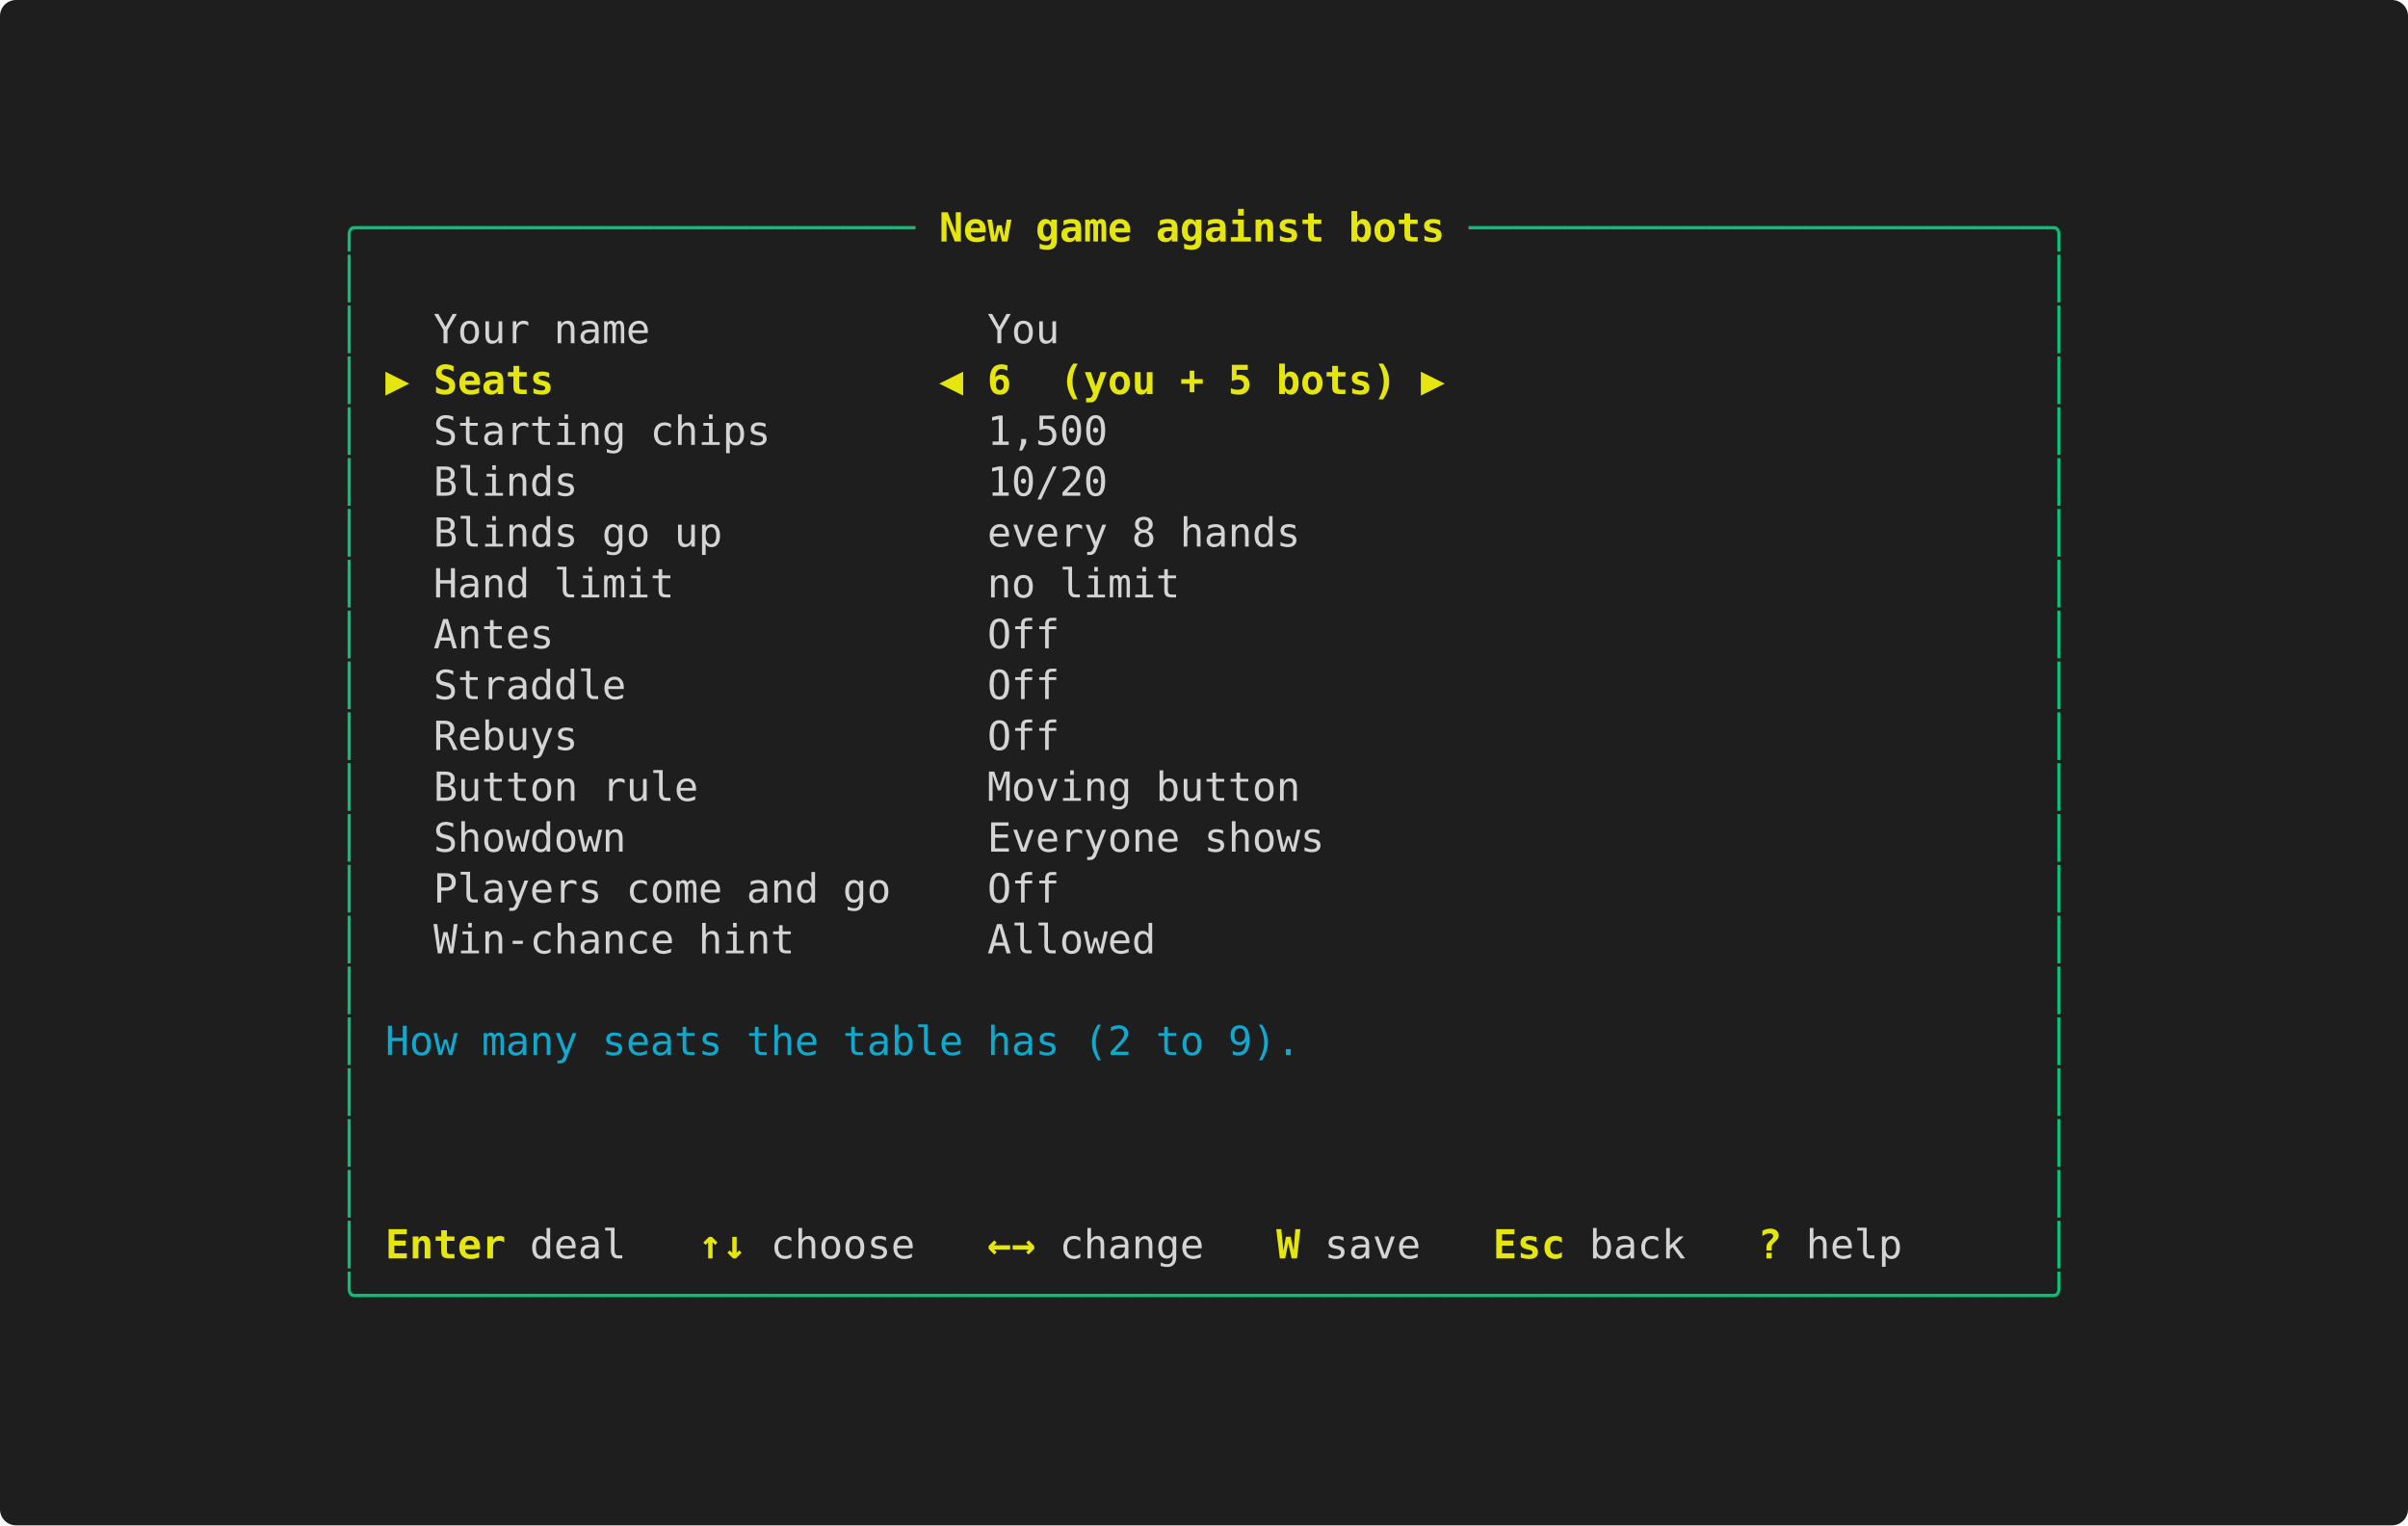
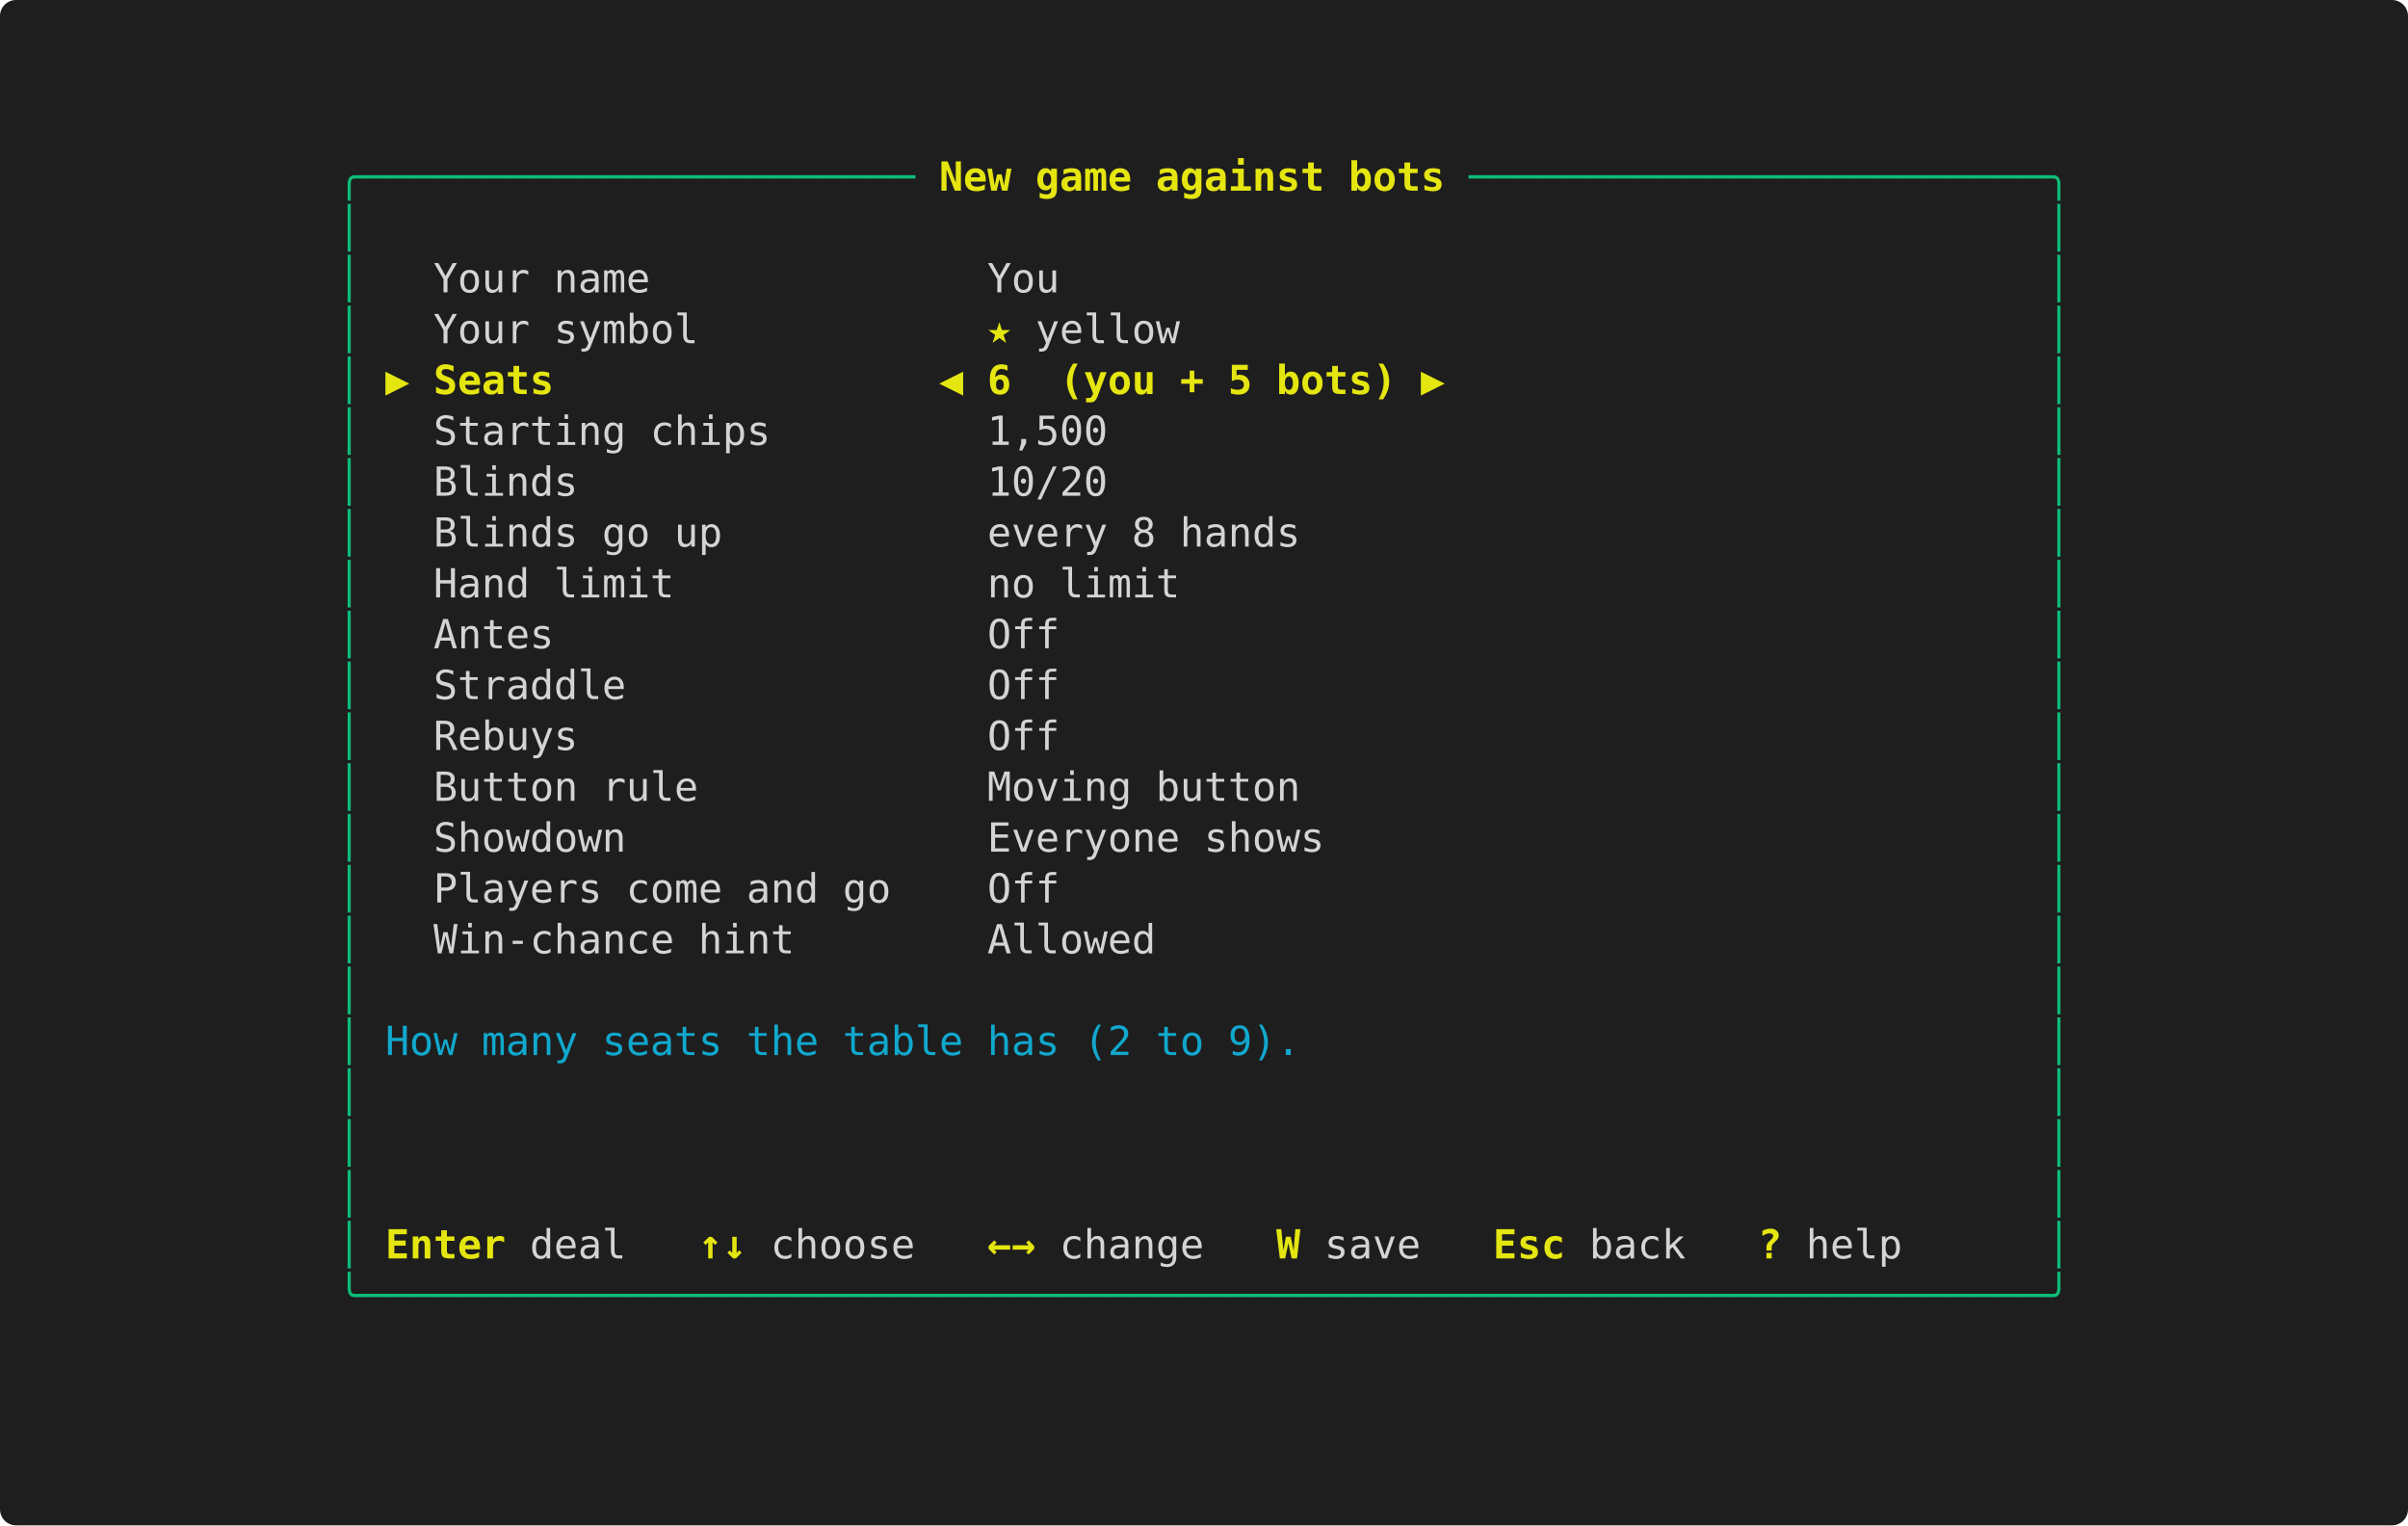
<svg xmlns="http://www.w3.org/2000/svg" width="900" height="570" viewBox="0 0 900 570">
  <rect width="100%" height="100%" rx="6" fill="#1e1e1e" />
  <g font-family="'Cascadia Mono', 'DejaVu Sans Mono', Menlo, Consolas, monospace" font-size="15" xml:space="preserve">
-     <text x="126" y="90.25" fill="#0dbc79">╭</text>
-     <text x="135" y="90.25" fill="#0dbc79">─</text>
-     <text x="144" y="90.25" fill="#0dbc79">─</text>
-     <text x="153" y="90.25" fill="#0dbc79">─</text>
-     <text x="162" y="90.25" fill="#0dbc79">─</text>
-     <text x="171" y="90.25" fill="#0dbc79">─</text>
-     <text x="180" y="90.25" fill="#0dbc79">─</text>
-     <text x="189" y="90.25" fill="#0dbc79">─</text>
-     <text x="198" y="90.25" fill="#0dbc79">─</text>
-     <text x="207" y="90.25" fill="#0dbc79">─</text>
-     <text x="216" y="90.25" fill="#0dbc79">─</text>
-     <text x="225" y="90.25" fill="#0dbc79">─</text>
-     <text x="234" y="90.25" fill="#0dbc79">─</text>
-     <text x="243" y="90.25" fill="#0dbc79">─</text>
-     <text x="252" y="90.25" fill="#0dbc79">─</text>
-     <text x="261" y="90.25" fill="#0dbc79">─</text>
-     <text x="270" y="90.25" fill="#0dbc79">─</text>
-     <text x="279" y="90.25" fill="#0dbc79">─</text>
-     <text x="288" y="90.25" fill="#0dbc79">─</text>
-     <text x="297" y="90.25" fill="#0dbc79">─</text>
-     <text x="306" y="90.25" fill="#0dbc79">─</text>
-     <text x="315" y="90.25" fill="#0dbc79">─</text>
-     <text x="324" y="90.25" fill="#0dbc79">─</text>
-     <text x="333" y="90.25" fill="#0dbc79">─</text>
-     <text x="351" y="90.25" fill="#e5e510" font-weight="bold">N</text>
-     <text x="360" y="90.25" fill="#e5e510" font-weight="bold">e</text>
-     <text x="369" y="90.25" fill="#e5e510" font-weight="bold">w</text>
-     <text x="387" y="90.25" fill="#e5e510" font-weight="bold">g</text>
-     <text x="396" y="90.25" fill="#e5e510" font-weight="bold">a</text>
-     <text x="405" y="90.25" fill="#e5e510" font-weight="bold">m</text>
-     <text x="414" y="90.25" fill="#e5e510" font-weight="bold">e</text>
-     <text x="432" y="90.25" fill="#e5e510" font-weight="bold">a</text>
-     <text x="441" y="90.25" fill="#e5e510" font-weight="bold">g</text>
-     <text x="450" y="90.25" fill="#e5e510" font-weight="bold">a</text>
-     <text x="459" y="90.25" fill="#e5e510" font-weight="bold">i</text>
-     <text x="468" y="90.25" fill="#e5e510" font-weight="bold">n</text>
-     <text x="477" y="90.25" fill="#e5e510" font-weight="bold">s</text>
-     <text x="486" y="90.25" fill="#e5e510" font-weight="bold">t</text>
-     <text x="504" y="90.25" fill="#e5e510" font-weight="bold">b</text>
-     <text x="513" y="90.25" fill="#e5e510" font-weight="bold">o</text>
-     <text x="522" y="90.25" fill="#e5e510" font-weight="bold">t</text>
-     <text x="531" y="90.25" fill="#e5e510" font-weight="bold">s</text>
-     <text x="549" y="90.25" fill="#0dbc79">─</text>
-     <text x="558" y="90.25" fill="#0dbc79">─</text>
-     <text x="567" y="90.25" fill="#0dbc79">─</text>
-     <text x="576" y="90.25" fill="#0dbc79">─</text>
-     <text x="585" y="90.25" fill="#0dbc79">─</text>
-     <text x="594" y="90.25" fill="#0dbc79">─</text>
-     <text x="603" y="90.25" fill="#0dbc79">─</text>
-     <text x="612" y="90.25" fill="#0dbc79">─</text>
-     <text x="621" y="90.25" fill="#0dbc79">─</text>
-     <text x="630" y="90.25" fill="#0dbc79">─</text>
-     <text x="639" y="90.25" fill="#0dbc79">─</text>
-     <text x="648" y="90.25" fill="#0dbc79">─</text>
-     <text x="657" y="90.25" fill="#0dbc79">─</text>
-     <text x="666" y="90.25" fill="#0dbc79">─</text>
-     <text x="675" y="90.25" fill="#0dbc79">─</text>
-     <text x="684" y="90.25" fill="#0dbc79">─</text>
-     <text x="693" y="90.25" fill="#0dbc79">─</text>
-     <text x="702" y="90.25" fill="#0dbc79">─</text>
-     <text x="711" y="90.25" fill="#0dbc79">─</text>
-     <text x="720" y="90.25" fill="#0dbc79">─</text>
-     <text x="729" y="90.25" fill="#0dbc79">─</text>
-     <text x="738" y="90.25" fill="#0dbc79">─</text>
-     <text x="747" y="90.25" fill="#0dbc79">─</text>
-     <text x="756" y="90.25" fill="#0dbc79">─</text>
-     <text x="765" y="90.25" fill="#0dbc79">╮</text>
+     <text x="126" y="71.25" fill="#0dbc79">╭</text>
+     <text x="135" y="71.25" fill="#0dbc79">─</text>
+     <text x="144" y="71.25" fill="#0dbc79">─</text>
+     <text x="153" y="71.25" fill="#0dbc79">─</text>
+     <text x="162" y="71.25" fill="#0dbc79">─</text>
+     <text x="171" y="71.25" fill="#0dbc79">─</text>
+     <text x="180" y="71.25" fill="#0dbc79">─</text>
+     <text x="189" y="71.25" fill="#0dbc79">─</text>
+     <text x="198" y="71.25" fill="#0dbc79">─</text>
+     <text x="207" y="71.25" fill="#0dbc79">─</text>
+     <text x="216" y="71.25" fill="#0dbc79">─</text>
+     <text x="225" y="71.25" fill="#0dbc79">─</text>
+     <text x="234" y="71.25" fill="#0dbc79">─</text>
+     <text x="243" y="71.25" fill="#0dbc79">─</text>
+     <text x="252" y="71.25" fill="#0dbc79">─</text>
+     <text x="261" y="71.25" fill="#0dbc79">─</text>
+     <text x="270" y="71.25" fill="#0dbc79">─</text>
+     <text x="279" y="71.25" fill="#0dbc79">─</text>
+     <text x="288" y="71.25" fill="#0dbc79">─</text>
+     <text x="297" y="71.25" fill="#0dbc79">─</text>
+     <text x="306" y="71.25" fill="#0dbc79">─</text>
+     <text x="315" y="71.25" fill="#0dbc79">─</text>
+     <text x="324" y="71.25" fill="#0dbc79">─</text>
+     <text x="333" y="71.25" fill="#0dbc79">─</text>
+     <text x="351" y="71.25" fill="#e5e510" font-weight="bold">N</text>
+     <text x="360" y="71.25" fill="#e5e510" font-weight="bold">e</text>
+     <text x="369" y="71.25" fill="#e5e510" font-weight="bold">w</text>
+     <text x="387" y="71.25" fill="#e5e510" font-weight="bold">g</text>
+     <text x="396" y="71.25" fill="#e5e510" font-weight="bold">a</text>
+     <text x="405" y="71.25" fill="#e5e510" font-weight="bold">m</text>
+     <text x="414" y="71.25" fill="#e5e510" font-weight="bold">e</text>
+     <text x="432" y="71.25" fill="#e5e510" font-weight="bold">a</text>
+     <text x="441" y="71.25" fill="#e5e510" font-weight="bold">g</text>
+     <text x="450" y="71.25" fill="#e5e510" font-weight="bold">a</text>
+     <text x="459" y="71.25" fill="#e5e510" font-weight="bold">i</text>
+     <text x="468" y="71.25" fill="#e5e510" font-weight="bold">n</text>
+     <text x="477" y="71.25" fill="#e5e510" font-weight="bold">s</text>
+     <text x="486" y="71.25" fill="#e5e510" font-weight="bold">t</text>
+     <text x="504" y="71.25" fill="#e5e510" font-weight="bold">b</text>
+     <text x="513" y="71.25" fill="#e5e510" font-weight="bold">o</text>
+     <text x="522" y="71.25" fill="#e5e510" font-weight="bold">t</text>
+     <text x="531" y="71.25" fill="#e5e510" font-weight="bold">s</text>
+     <text x="549" y="71.25" fill="#0dbc79">─</text>
+     <text x="558" y="71.25" fill="#0dbc79">─</text>
+     <text x="567" y="71.25" fill="#0dbc79">─</text>
+     <text x="576" y="71.25" fill="#0dbc79">─</text>
+     <text x="585" y="71.25" fill="#0dbc79">─</text>
+     <text x="594" y="71.25" fill="#0dbc79">─</text>
+     <text x="603" y="71.25" fill="#0dbc79">─</text>
+     <text x="612" y="71.25" fill="#0dbc79">─</text>
+     <text x="621" y="71.25" fill="#0dbc79">─</text>
+     <text x="630" y="71.25" fill="#0dbc79">─</text>
+     <text x="639" y="71.25" fill="#0dbc79">─</text>
+     <text x="648" y="71.25" fill="#0dbc79">─</text>
+     <text x="657" y="71.25" fill="#0dbc79">─</text>
+     <text x="666" y="71.25" fill="#0dbc79">─</text>
+     <text x="675" y="71.25" fill="#0dbc79">─</text>
+     <text x="684" y="71.25" fill="#0dbc79">─</text>
+     <text x="693" y="71.25" fill="#0dbc79">─</text>
+     <text x="702" y="71.25" fill="#0dbc79">─</text>
+     <text x="711" y="71.25" fill="#0dbc79">─</text>
+     <text x="720" y="71.25" fill="#0dbc79">─</text>
+     <text x="729" y="71.25" fill="#0dbc79">─</text>
+     <text x="738" y="71.25" fill="#0dbc79">─</text>
+     <text x="747" y="71.25" fill="#0dbc79">─</text>
+     <text x="756" y="71.25" fill="#0dbc79">─</text>
+     <text x="765" y="71.25" fill="#0dbc79">╮</text>
+     <text x="126" y="90.25" fill="#0dbc79">│</text>
+     <text x="765" y="90.25" fill="#0dbc79">│</text>
    <text x="126" y="109.25" fill="#0dbc79">│</text>
+     <text x="162" y="109.25" fill="#d4d4d4">Y</text>
+     <text x="171" y="109.25" fill="#d4d4d4">o</text>
+     <text x="180" y="109.25" fill="#d4d4d4">u</text>
+     <text x="189" y="109.25" fill="#d4d4d4">r</text>
+     <text x="207" y="109.25" fill="#d4d4d4">n</text>
+     <text x="216" y="109.25" fill="#d4d4d4">a</text>
+     <text x="225" y="109.25" fill="#d4d4d4">m</text>
+     <text x="234" y="109.25" fill="#d4d4d4">e</text>
+     <text x="369" y="109.25" fill="#d4d4d4">Y</text>
+     <text x="378" y="109.25" fill="#d4d4d4">o</text>
+     <text x="387" y="109.25" fill="#d4d4d4">u</text>
    <text x="765" y="109.25" fill="#0dbc79">│</text>
    <text x="126" y="128.25" fill="#0dbc79">│</text>
    <text x="162" y="128.25" fill="#d4d4d4">Y</text>
    <text x="171" y="128.25" fill="#d4d4d4">o</text>
    <text x="180" y="128.25" fill="#d4d4d4">u</text>
    <text x="189" y="128.25" fill="#d4d4d4">r</text>
-     <text x="207" y="128.25" fill="#d4d4d4">n</text>
-     <text x="216" y="128.25" fill="#d4d4d4">a</text>
+     <text x="207" y="128.25" fill="#d4d4d4">s</text>
+     <text x="216" y="128.25" fill="#d4d4d4">y</text>
    <text x="225" y="128.25" fill="#d4d4d4">m</text>
-     <text x="234" y="128.25" fill="#d4d4d4">e</text>
-     <text x="369" y="128.25" fill="#d4d4d4">Y</text>
-     <text x="378" y="128.25" fill="#d4d4d4">o</text>
-     <text x="387" y="128.25" fill="#d4d4d4">u</text>
+     <text x="234" y="128.25" fill="#d4d4d4">b</text>
+     <text x="243" y="128.25" fill="#d4d4d4">o</text>
+     <text x="252" y="128.25" fill="#d4d4d4">l</text>
+     <text x="369" y="128.25" fill="#e5e510">★</text>
+     <text x="387" y="128.25" fill="#d4d4d4">y</text>
+     <text x="396" y="128.25" fill="#d4d4d4">e</text>
+     <text x="405" y="128.25" fill="#d4d4d4">l</text>
+     <text x="414" y="128.25" fill="#d4d4d4">l</text>
+     <text x="423" y="128.25" fill="#d4d4d4">o</text>
+     <text x="432" y="128.25" fill="#d4d4d4">w</text>
    <text x="765" y="128.25" fill="#0dbc79">│</text>
    <text x="126" y="147.25" fill="#0dbc79">│</text>
    <text x="144" y="147.25" fill="#e5e510" font-weight="bold">▶</text>
    <text x="162" y="147.25" fill="#e5e510" font-weight="bold">S</text>
    <text x="171" y="147.25" fill="#e5e510" font-weight="bold">e</text>
    <text x="180" y="147.25" fill="#e5e510" font-weight="bold">a</text>
    <text x="189" y="147.25" fill="#e5e510" font-weight="bold">t</text>
    <text x="198" y="147.25" fill="#e5e510" font-weight="bold">s</text>
    <text x="351" y="147.25" fill="#e5e510" font-weight="bold">◀</text>
    <text x="369" y="147.25" fill="#e5e510" font-weight="bold">6</text>
    <text x="396" y="147.25" fill="#e5e510" font-weight="bold">(</text>
    <text x="405" y="147.25" fill="#e5e510" font-weight="bold">y</text>
    <text x="414" y="147.25" fill="#e5e510" font-weight="bold">o</text>
    <text x="423" y="147.25" fill="#e5e510" font-weight="bold">u</text>
    <text x="441" y="147.25" fill="#e5e510" font-weight="bold">+</text>
    <text x="459" y="147.25" fill="#e5e510" font-weight="bold">5</text>
    <text x="477" y="147.25" fill="#e5e510" font-weight="bold">b</text>
    <text x="486" y="147.25" fill="#e5e510" font-weight="bold">o</text>
    <text x="495" y="147.25" fill="#e5e510" font-weight="bold">t</text>
    <text x="504" y="147.25" fill="#e5e510" font-weight="bold">s</text>
    <text x="513" y="147.25" fill="#e5e510" font-weight="bold">)</text>
    <text x="531" y="147.25" fill="#e5e510" font-weight="bold">▶</text>
    <text x="765" y="147.25" fill="#0dbc79">│</text>
    <text x="126" y="166.25" fill="#0dbc79">│</text>
    <text x="162" y="166.25" fill="#d4d4d4">S</text>
    <text x="171" y="166.25" fill="#d4d4d4">t</text>
    <text x="180" y="166.25" fill="#d4d4d4">a</text>
    <text x="189" y="166.25" fill="#d4d4d4">r</text>
    <text x="198" y="166.25" fill="#d4d4d4">t</text>
    <text x="207" y="166.25" fill="#d4d4d4">i</text>
    <text x="216" y="166.25" fill="#d4d4d4">n</text>
    <text x="225" y="166.25" fill="#d4d4d4">g</text>
    <text x="243" y="166.25" fill="#d4d4d4">c</text>
    <text x="252" y="166.25" fill="#d4d4d4">h</text>
    <text x="261" y="166.25" fill="#d4d4d4">i</text>
    <text x="270" y="166.25" fill="#d4d4d4">p</text>
    <text x="279" y="166.25" fill="#d4d4d4">s</text>
    <text x="369" y="166.25" fill="#d4d4d4">1</text>
    <text x="378" y="166.25" fill="#d4d4d4">,</text>
    <text x="387" y="166.25" fill="#d4d4d4">5</text>
    <text x="396" y="166.25" fill="#d4d4d4">0</text>
    <text x="405" y="166.25" fill="#d4d4d4">0</text>
    <text x="765" y="166.25" fill="#0dbc79">│</text>
    <text x="126" y="185.25" fill="#0dbc79">│</text>
    <text x="162" y="185.25" fill="#d4d4d4">B</text>
    <text x="171" y="185.25" fill="#d4d4d4">l</text>
    <text x="180" y="185.25" fill="#d4d4d4">i</text>
    <text x="189" y="185.25" fill="#d4d4d4">n</text>
    <text x="198" y="185.25" fill="#d4d4d4">d</text>
    <text x="207" y="185.25" fill="#d4d4d4">s</text>
    <text x="369" y="185.25" fill="#d4d4d4">1</text>
    <text x="378" y="185.25" fill="#d4d4d4">0</text>
    <text x="387" y="185.25" fill="#d4d4d4">/</text>
    <text x="396" y="185.25" fill="#d4d4d4">2</text>
    <text x="405" y="185.25" fill="#d4d4d4">0</text>
    <text x="765" y="185.25" fill="#0dbc79">│</text>
    <text x="126" y="204.25" fill="#0dbc79">│</text>
    <text x="162" y="204.25" fill="#d4d4d4">B</text>
    <text x="171" y="204.25" fill="#d4d4d4">l</text>
    <text x="180" y="204.25" fill="#d4d4d4">i</text>
    <text x="189" y="204.25" fill="#d4d4d4">n</text>
    <text x="198" y="204.25" fill="#d4d4d4">d</text>
    <text x="207" y="204.25" fill="#d4d4d4">s</text>
    <text x="225" y="204.25" fill="#d4d4d4">g</text>
    <text x="234" y="204.25" fill="#d4d4d4">o</text>
    <text x="252" y="204.25" fill="#d4d4d4">u</text>
    <text x="261" y="204.25" fill="#d4d4d4">p</text>
    <text x="369" y="204.25" fill="#d4d4d4">e</text>
    <text x="378" y="204.25" fill="#d4d4d4">v</text>
    <text x="387" y="204.25" fill="#d4d4d4">e</text>
    <text x="396" y="204.25" fill="#d4d4d4">r</text>
    <text x="405" y="204.25" fill="#d4d4d4">y</text>
    <text x="423" y="204.25" fill="#d4d4d4">8</text>
    <text x="441" y="204.25" fill="#d4d4d4">h</text>
    <text x="450" y="204.25" fill="#d4d4d4">a</text>
    <text x="459" y="204.25" fill="#d4d4d4">n</text>
    <text x="468" y="204.25" fill="#d4d4d4">d</text>
    <text x="477" y="204.25" fill="#d4d4d4">s</text>
    <text x="765" y="204.25" fill="#0dbc79">│</text>
    <text x="126" y="223.25" fill="#0dbc79">│</text>
    <text x="162" y="223.25" fill="#d4d4d4">H</text>
    <text x="171" y="223.25" fill="#d4d4d4">a</text>
    <text x="180" y="223.25" fill="#d4d4d4">n</text>
    <text x="189" y="223.25" fill="#d4d4d4">d</text>
    <text x="207" y="223.25" fill="#d4d4d4">l</text>
    <text x="216" y="223.25" fill="#d4d4d4">i</text>
    <text x="225" y="223.25" fill="#d4d4d4">m</text>
    <text x="234" y="223.25" fill="#d4d4d4">i</text>
    <text x="243" y="223.25" fill="#d4d4d4">t</text>
    <text x="369" y="223.25" fill="#d4d4d4">n</text>
    <text x="378" y="223.25" fill="#d4d4d4">o</text>
    <text x="396" y="223.25" fill="#d4d4d4">l</text>
    <text x="405" y="223.25" fill="#d4d4d4">i</text>
    <text x="414" y="223.25" fill="#d4d4d4">m</text>
    <text x="423" y="223.25" fill="#d4d4d4">i</text>
    <text x="432" y="223.25" fill="#d4d4d4">t</text>
    <text x="765" y="223.25" fill="#0dbc79">│</text>
    <text x="126" y="242.25" fill="#0dbc79">│</text>
    <text x="162" y="242.25" fill="#d4d4d4">A</text>
    <text x="171" y="242.25" fill="#d4d4d4">n</text>
    <text x="180" y="242.25" fill="#d4d4d4">t</text>
    <text x="189" y="242.25" fill="#d4d4d4">e</text>
    <text x="198" y="242.25" fill="#d4d4d4">s</text>
    <text x="369" y="242.25" fill="#d4d4d4">O</text>
    <text x="378" y="242.25" fill="#d4d4d4">f</text>
    <text x="387" y="242.25" fill="#d4d4d4">f</text>
    <text x="765" y="242.25" fill="#0dbc79">│</text>
    <text x="126" y="261.25" fill="#0dbc79">│</text>
    <text x="162" y="261.25" fill="#d4d4d4">S</text>
    <text x="171" y="261.25" fill="#d4d4d4">t</text>
    <text x="180" y="261.25" fill="#d4d4d4">r</text>
    <text x="189" y="261.25" fill="#d4d4d4">a</text>
    <text x="198" y="261.25" fill="#d4d4d4">d</text>
    <text x="207" y="261.25" fill="#d4d4d4">d</text>
    <text x="216" y="261.25" fill="#d4d4d4">l</text>
    <text x="225" y="261.25" fill="#d4d4d4">e</text>
    <text x="369" y="261.25" fill="#d4d4d4">O</text>
    <text x="378" y="261.25" fill="#d4d4d4">f</text>
    <text x="387" y="261.25" fill="#d4d4d4">f</text>
    <text x="765" y="261.25" fill="#0dbc79">│</text>
    <text x="126" y="280.25" fill="#0dbc79">│</text>
    <text x="162" y="280.25" fill="#d4d4d4">R</text>
    <text x="171" y="280.25" fill="#d4d4d4">e</text>
    <text x="180" y="280.25" fill="#d4d4d4">b</text>
    <text x="189" y="280.25" fill="#d4d4d4">u</text>
    <text x="198" y="280.25" fill="#d4d4d4">y</text>
    <text x="207" y="280.25" fill="#d4d4d4">s</text>
    <text x="369" y="280.25" fill="#d4d4d4">O</text>
    <text x="378" y="280.25" fill="#d4d4d4">f</text>
    <text x="387" y="280.25" fill="#d4d4d4">f</text>
    <text x="765" y="280.25" fill="#0dbc79">│</text>
    <text x="126" y="299.25" fill="#0dbc79">│</text>
    <text x="162" y="299.25" fill="#d4d4d4">B</text>
    <text x="171" y="299.25" fill="#d4d4d4">u</text>
    <text x="180" y="299.25" fill="#d4d4d4">t</text>
    <text x="189" y="299.25" fill="#d4d4d4">t</text>
    <text x="198" y="299.25" fill="#d4d4d4">o</text>
    <text x="207" y="299.25" fill="#d4d4d4">n</text>
    <text x="225" y="299.25" fill="#d4d4d4">r</text>
    <text x="234" y="299.25" fill="#d4d4d4">u</text>
    <text x="243" y="299.25" fill="#d4d4d4">l</text>
    <text x="252" y="299.25" fill="#d4d4d4">e</text>
    <text x="369" y="299.25" fill="#d4d4d4">M</text>
    <text x="378" y="299.25" fill="#d4d4d4">o</text>
    <text x="387" y="299.25" fill="#d4d4d4">v</text>
    <text x="396" y="299.25" fill="#d4d4d4">i</text>
    <text x="405" y="299.25" fill="#d4d4d4">n</text>
    <text x="414" y="299.25" fill="#d4d4d4">g</text>
    <text x="432" y="299.25" fill="#d4d4d4">b</text>
    <text x="441" y="299.25" fill="#d4d4d4">u</text>
    <text x="450" y="299.25" fill="#d4d4d4">t</text>
    <text x="459" y="299.25" fill="#d4d4d4">t</text>
    <text x="468" y="299.25" fill="#d4d4d4">o</text>
    <text x="477" y="299.25" fill="#d4d4d4">n</text>
    <text x="765" y="299.25" fill="#0dbc79">│</text>
    <text x="126" y="318.25" fill="#0dbc79">│</text>
    <text x="162" y="318.25" fill="#d4d4d4">S</text>
    <text x="171" y="318.25" fill="#d4d4d4">h</text>
    <text x="180" y="318.25" fill="#d4d4d4">o</text>
    <text x="189" y="318.25" fill="#d4d4d4">w</text>
    <text x="198" y="318.25" fill="#d4d4d4">d</text>
    <text x="207" y="318.25" fill="#d4d4d4">o</text>
    <text x="216" y="318.25" fill="#d4d4d4">w</text>
    <text x="225" y="318.25" fill="#d4d4d4">n</text>
    <text x="369" y="318.25" fill="#d4d4d4">E</text>
    <text x="378" y="318.25" fill="#d4d4d4">v</text>
    <text x="387" y="318.25" fill="#d4d4d4">e</text>
    <text x="396" y="318.25" fill="#d4d4d4">r</text>
    <text x="405" y="318.25" fill="#d4d4d4">y</text>
    <text x="414" y="318.25" fill="#d4d4d4">o</text>
    <text x="423" y="318.25" fill="#d4d4d4">n</text>
    <text x="432" y="318.25" fill="#d4d4d4">e</text>
    <text x="450" y="318.25" fill="#d4d4d4">s</text>
    <text x="459" y="318.25" fill="#d4d4d4">h</text>
    <text x="468" y="318.25" fill="#d4d4d4">o</text>
    <text x="477" y="318.25" fill="#d4d4d4">w</text>
    <text x="486" y="318.25" fill="#d4d4d4">s</text>
    <text x="765" y="318.25" fill="#0dbc79">│</text>
    <text x="126" y="337.25" fill="#0dbc79">│</text>
    <text x="162" y="337.25" fill="#d4d4d4">P</text>
    <text x="171" y="337.25" fill="#d4d4d4">l</text>
    <text x="180" y="337.25" fill="#d4d4d4">a</text>
    <text x="189" y="337.25" fill="#d4d4d4">y</text>
    <text x="198" y="337.25" fill="#d4d4d4">e</text>
    <text x="207" y="337.25" fill="#d4d4d4">r</text>
    <text x="216" y="337.25" fill="#d4d4d4">s</text>
    <text x="234" y="337.25" fill="#d4d4d4">c</text>
    <text x="243" y="337.25" fill="#d4d4d4">o</text>
    <text x="252" y="337.25" fill="#d4d4d4">m</text>
    <text x="261" y="337.25" fill="#d4d4d4">e</text>
    <text x="279" y="337.25" fill="#d4d4d4">a</text>
    <text x="288" y="337.25" fill="#d4d4d4">n</text>
    <text x="297" y="337.25" fill="#d4d4d4">d</text>
    <text x="315" y="337.25" fill="#d4d4d4">g</text>
    <text x="324" y="337.25" fill="#d4d4d4">o</text>
    <text x="369" y="337.25" fill="#d4d4d4">O</text>
    <text x="378" y="337.25" fill="#d4d4d4">f</text>
    <text x="387" y="337.25" fill="#d4d4d4">f</text>
    <text x="765" y="337.25" fill="#0dbc79">│</text>
    <text x="126" y="356.25" fill="#0dbc79">│</text>
    <text x="162" y="356.25" fill="#d4d4d4">W</text>
    <text x="171" y="356.25" fill="#d4d4d4">i</text>
    <text x="180" y="356.25" fill="#d4d4d4">n</text>
    <text x="189" y="356.25" fill="#d4d4d4">-</text>
    <text x="198" y="356.25" fill="#d4d4d4">c</text>
    <text x="207" y="356.25" fill="#d4d4d4">h</text>
    <text x="216" y="356.25" fill="#d4d4d4">a</text>
    <text x="225" y="356.25" fill="#d4d4d4">n</text>
    <text x="234" y="356.25" fill="#d4d4d4">c</text>
    <text x="243" y="356.25" fill="#d4d4d4">e</text>
    <text x="261" y="356.25" fill="#d4d4d4">h</text>
    <text x="270" y="356.25" fill="#d4d4d4">i</text>
    <text x="279" y="356.25" fill="#d4d4d4">n</text>
    <text x="288" y="356.25" fill="#d4d4d4">t</text>
    <text x="369" y="356.25" fill="#d4d4d4">A</text>
    <text x="378" y="356.25" fill="#d4d4d4">l</text>
    <text x="387" y="356.25" fill="#d4d4d4">l</text>
    <text x="396" y="356.25" fill="#d4d4d4">o</text>
    <text x="405" y="356.25" fill="#d4d4d4">w</text>
    <text x="414" y="356.25" fill="#d4d4d4">e</text>
    <text x="423" y="356.25" fill="#d4d4d4">d</text>
    <text x="765" y="356.25" fill="#0dbc79">│</text>
    <text x="126" y="375.25" fill="#0dbc79">│</text>
    <text x="765" y="375.25" fill="#0dbc79">│</text>
    <text x="126" y="394.25" fill="#0dbc79">│</text>
    <text x="144" y="394.25" fill="#11a8cd">H</text>
    <text x="153" y="394.25" fill="#11a8cd">o</text>
    <text x="162" y="394.25" fill="#11a8cd">w</text>
    <text x="180" y="394.25" fill="#11a8cd">m</text>
    <text x="189" y="394.25" fill="#11a8cd">a</text>
    <text x="198" y="394.25" fill="#11a8cd">n</text>
    <text x="207" y="394.25" fill="#11a8cd">y</text>
    <text x="225" y="394.25" fill="#11a8cd">s</text>
    <text x="234" y="394.25" fill="#11a8cd">e</text>
    <text x="243" y="394.25" fill="#11a8cd">a</text>
    <text x="252" y="394.25" fill="#11a8cd">t</text>
    <text x="261" y="394.25" fill="#11a8cd">s</text>
    <text x="279" y="394.25" fill="#11a8cd">t</text>
    <text x="288" y="394.25" fill="#11a8cd">h</text>
    <text x="297" y="394.25" fill="#11a8cd">e</text>
    <text x="315" y="394.25" fill="#11a8cd">t</text>
    <text x="324" y="394.25" fill="#11a8cd">a</text>
    <text x="333" y="394.25" fill="#11a8cd">b</text>
    <text x="342" y="394.25" fill="#11a8cd">l</text>
    <text x="351" y="394.25" fill="#11a8cd">e</text>
    <text x="369" y="394.25" fill="#11a8cd">h</text>
    <text x="378" y="394.25" fill="#11a8cd">a</text>
    <text x="387" y="394.25" fill="#11a8cd">s</text>
    <text x="405" y="394.25" fill="#11a8cd">(</text>
    <text x="414" y="394.25" fill="#11a8cd">2</text>
    <text x="432" y="394.25" fill="#11a8cd">t</text>
    <text x="441" y="394.25" fill="#11a8cd">o</text>
    <text x="459" y="394.25" fill="#11a8cd">9</text>
    <text x="468" y="394.25" fill="#11a8cd">)</text>
    <text x="477" y="394.25" fill="#11a8cd">.</text>
    <text x="765" y="394.25" fill="#0dbc79">│</text>
    <text x="126" y="413.25" fill="#0dbc79">│</text>
    <text x="765" y="413.25" fill="#0dbc79">│</text>
    <text x="126" y="432.25" fill="#0dbc79">│</text>
    <text x="765" y="432.25" fill="#0dbc79">│</text>
    <text x="126" y="451.25" fill="#0dbc79">│</text>
    <text x="765" y="451.25" fill="#0dbc79">│</text>
    <text x="126" y="470.25" fill="#0dbc79">│</text>
    <text x="144" y="470.25" fill="#e5e510" font-weight="bold">E</text>
    <text x="153" y="470.25" fill="#e5e510" font-weight="bold">n</text>
    <text x="162" y="470.25" fill="#e5e510" font-weight="bold">t</text>
    <text x="171" y="470.25" fill="#e5e510" font-weight="bold">e</text>
    <text x="180" y="470.25" fill="#e5e510" font-weight="bold">r</text>
    <text x="198" y="470.25" fill="#d4d4d4">d</text>
    <text x="207" y="470.25" fill="#d4d4d4">e</text>
    <text x="216" y="470.25" fill="#d4d4d4">a</text>
    <text x="225" y="470.25" fill="#d4d4d4">l</text>
    <text x="261" y="470.25" fill="#e5e510" font-weight="bold">↑</text>
    <text x="270" y="470.25" fill="#e5e510" font-weight="bold">↓</text>
    <text x="288" y="470.25" fill="#d4d4d4">c</text>
    <text x="297" y="470.25" fill="#d4d4d4">h</text>
    <text x="306" y="470.25" fill="#d4d4d4">o</text>
    <text x="315" y="470.25" fill="#d4d4d4">o</text>
    <text x="324" y="470.25" fill="#d4d4d4">s</text>
    <text x="333" y="470.25" fill="#d4d4d4">e</text>
    <text x="369" y="470.25" fill="#e5e510" font-weight="bold">←</text>
    <text x="378" y="470.25" fill="#e5e510" font-weight="bold">→</text>
    <text x="396" y="470.25" fill="#d4d4d4">c</text>
    <text x="405" y="470.25" fill="#d4d4d4">h</text>
    <text x="414" y="470.25" fill="#d4d4d4">a</text>
    <text x="423" y="470.25" fill="#d4d4d4">n</text>
    <text x="432" y="470.25" fill="#d4d4d4">g</text>
    <text x="441" y="470.25" fill="#d4d4d4">e</text>
    <text x="477" y="470.25" fill="#e5e510" font-weight="bold">W</text>
    <text x="495" y="470.25" fill="#d4d4d4">s</text>
    <text x="504" y="470.25" fill="#d4d4d4">a</text>
    <text x="513" y="470.25" fill="#d4d4d4">v</text>
    <text x="522" y="470.25" fill="#d4d4d4">e</text>
    <text x="558" y="470.25" fill="#e5e510" font-weight="bold">E</text>
    <text x="567" y="470.25" fill="#e5e510" font-weight="bold">s</text>
    <text x="576" y="470.25" fill="#e5e510" font-weight="bold">c</text>
    <text x="594" y="470.25" fill="#d4d4d4">b</text>
    <text x="603" y="470.25" fill="#d4d4d4">a</text>
    <text x="612" y="470.25" fill="#d4d4d4">c</text>
    <text x="621" y="470.25" fill="#d4d4d4">k</text>
    <text x="657" y="470.25" fill="#e5e510" font-weight="bold">?</text>
    <text x="675" y="470.25" fill="#d4d4d4">h</text>
    <text x="684" y="470.25" fill="#d4d4d4">e</text>
    <text x="693" y="470.25" fill="#d4d4d4">l</text>
    <text x="702" y="470.25" fill="#d4d4d4">p</text>
    <text x="765" y="470.25" fill="#0dbc79">│</text>
    <text x="126" y="489.25" fill="#0dbc79">╰</text>
    <text x="135" y="489.25" fill="#0dbc79">─</text>
    <text x="144" y="489.25" fill="#0dbc79">─</text>
    <text x="153" y="489.25" fill="#0dbc79">─</text>
    <text x="162" y="489.25" fill="#0dbc79">─</text>
    <text x="171" y="489.25" fill="#0dbc79">─</text>
    <text x="180" y="489.25" fill="#0dbc79">─</text>
    <text x="189" y="489.25" fill="#0dbc79">─</text>
    <text x="198" y="489.25" fill="#0dbc79">─</text>
    <text x="207" y="489.25" fill="#0dbc79">─</text>
    <text x="216" y="489.25" fill="#0dbc79">─</text>
    <text x="225" y="489.25" fill="#0dbc79">─</text>
    <text x="234" y="489.25" fill="#0dbc79">─</text>
    <text x="243" y="489.25" fill="#0dbc79">─</text>
    <text x="252" y="489.25" fill="#0dbc79">─</text>
    <text x="261" y="489.25" fill="#0dbc79">─</text>
    <text x="270" y="489.25" fill="#0dbc79">─</text>
    <text x="279" y="489.25" fill="#0dbc79">─</text>
    <text x="288" y="489.25" fill="#0dbc79">─</text>
    <text x="297" y="489.25" fill="#0dbc79">─</text>
    <text x="306" y="489.25" fill="#0dbc79">─</text>
    <text x="315" y="489.25" fill="#0dbc79">─</text>
    <text x="324" y="489.25" fill="#0dbc79">─</text>
    <text x="333" y="489.25" fill="#0dbc79">─</text>
    <text x="342" y="489.25" fill="#0dbc79">─</text>
    <text x="351" y="489.25" fill="#0dbc79">─</text>
    <text x="360" y="489.25" fill="#0dbc79">─</text>
    <text x="369" y="489.25" fill="#0dbc79">─</text>
    <text x="378" y="489.25" fill="#0dbc79">─</text>
    <text x="387" y="489.25" fill="#0dbc79">─</text>
    <text x="396" y="489.25" fill="#0dbc79">─</text>
    <text x="405" y="489.25" fill="#0dbc79">─</text>
    <text x="414" y="489.25" fill="#0dbc79">─</text>
    <text x="423" y="489.25" fill="#0dbc79">─</text>
    <text x="432" y="489.25" fill="#0dbc79">─</text>
    <text x="441" y="489.25" fill="#0dbc79">─</text>
    <text x="450" y="489.25" fill="#0dbc79">─</text>
    <text x="459" y="489.25" fill="#0dbc79">─</text>
    <text x="468" y="489.25" fill="#0dbc79">─</text>
    <text x="477" y="489.25" fill="#0dbc79">─</text>
    <text x="486" y="489.25" fill="#0dbc79">─</text>
    <text x="495" y="489.25" fill="#0dbc79">─</text>
    <text x="504" y="489.25" fill="#0dbc79">─</text>
    <text x="513" y="489.25" fill="#0dbc79">─</text>
    <text x="522" y="489.25" fill="#0dbc79">─</text>
    <text x="531" y="489.25" fill="#0dbc79">─</text>
    <text x="540" y="489.25" fill="#0dbc79">─</text>
    <text x="549" y="489.25" fill="#0dbc79">─</text>
    <text x="558" y="489.25" fill="#0dbc79">─</text>
    <text x="567" y="489.25" fill="#0dbc79">─</text>
    <text x="576" y="489.25" fill="#0dbc79">─</text>
    <text x="585" y="489.25" fill="#0dbc79">─</text>
    <text x="594" y="489.25" fill="#0dbc79">─</text>
    <text x="603" y="489.25" fill="#0dbc79">─</text>
    <text x="612" y="489.25" fill="#0dbc79">─</text>
    <text x="621" y="489.25" fill="#0dbc79">─</text>
    <text x="630" y="489.25" fill="#0dbc79">─</text>
    <text x="639" y="489.25" fill="#0dbc79">─</text>
    <text x="648" y="489.25" fill="#0dbc79">─</text>
    <text x="657" y="489.25" fill="#0dbc79">─</text>
    <text x="666" y="489.25" fill="#0dbc79">─</text>
    <text x="675" y="489.25" fill="#0dbc79">─</text>
    <text x="684" y="489.25" fill="#0dbc79">─</text>
    <text x="693" y="489.25" fill="#0dbc79">─</text>
    <text x="702" y="489.25" fill="#0dbc79">─</text>
    <text x="711" y="489.25" fill="#0dbc79">─</text>
    <text x="720" y="489.25" fill="#0dbc79">─</text>
    <text x="729" y="489.25" fill="#0dbc79">─</text>
    <text x="738" y="489.25" fill="#0dbc79">─</text>
    <text x="747" y="489.25" fill="#0dbc79">─</text>
    <text x="756" y="489.25" fill="#0dbc79">─</text>
    <text x="765" y="489.25" fill="#0dbc79">╯</text>
  </g>
</svg>
